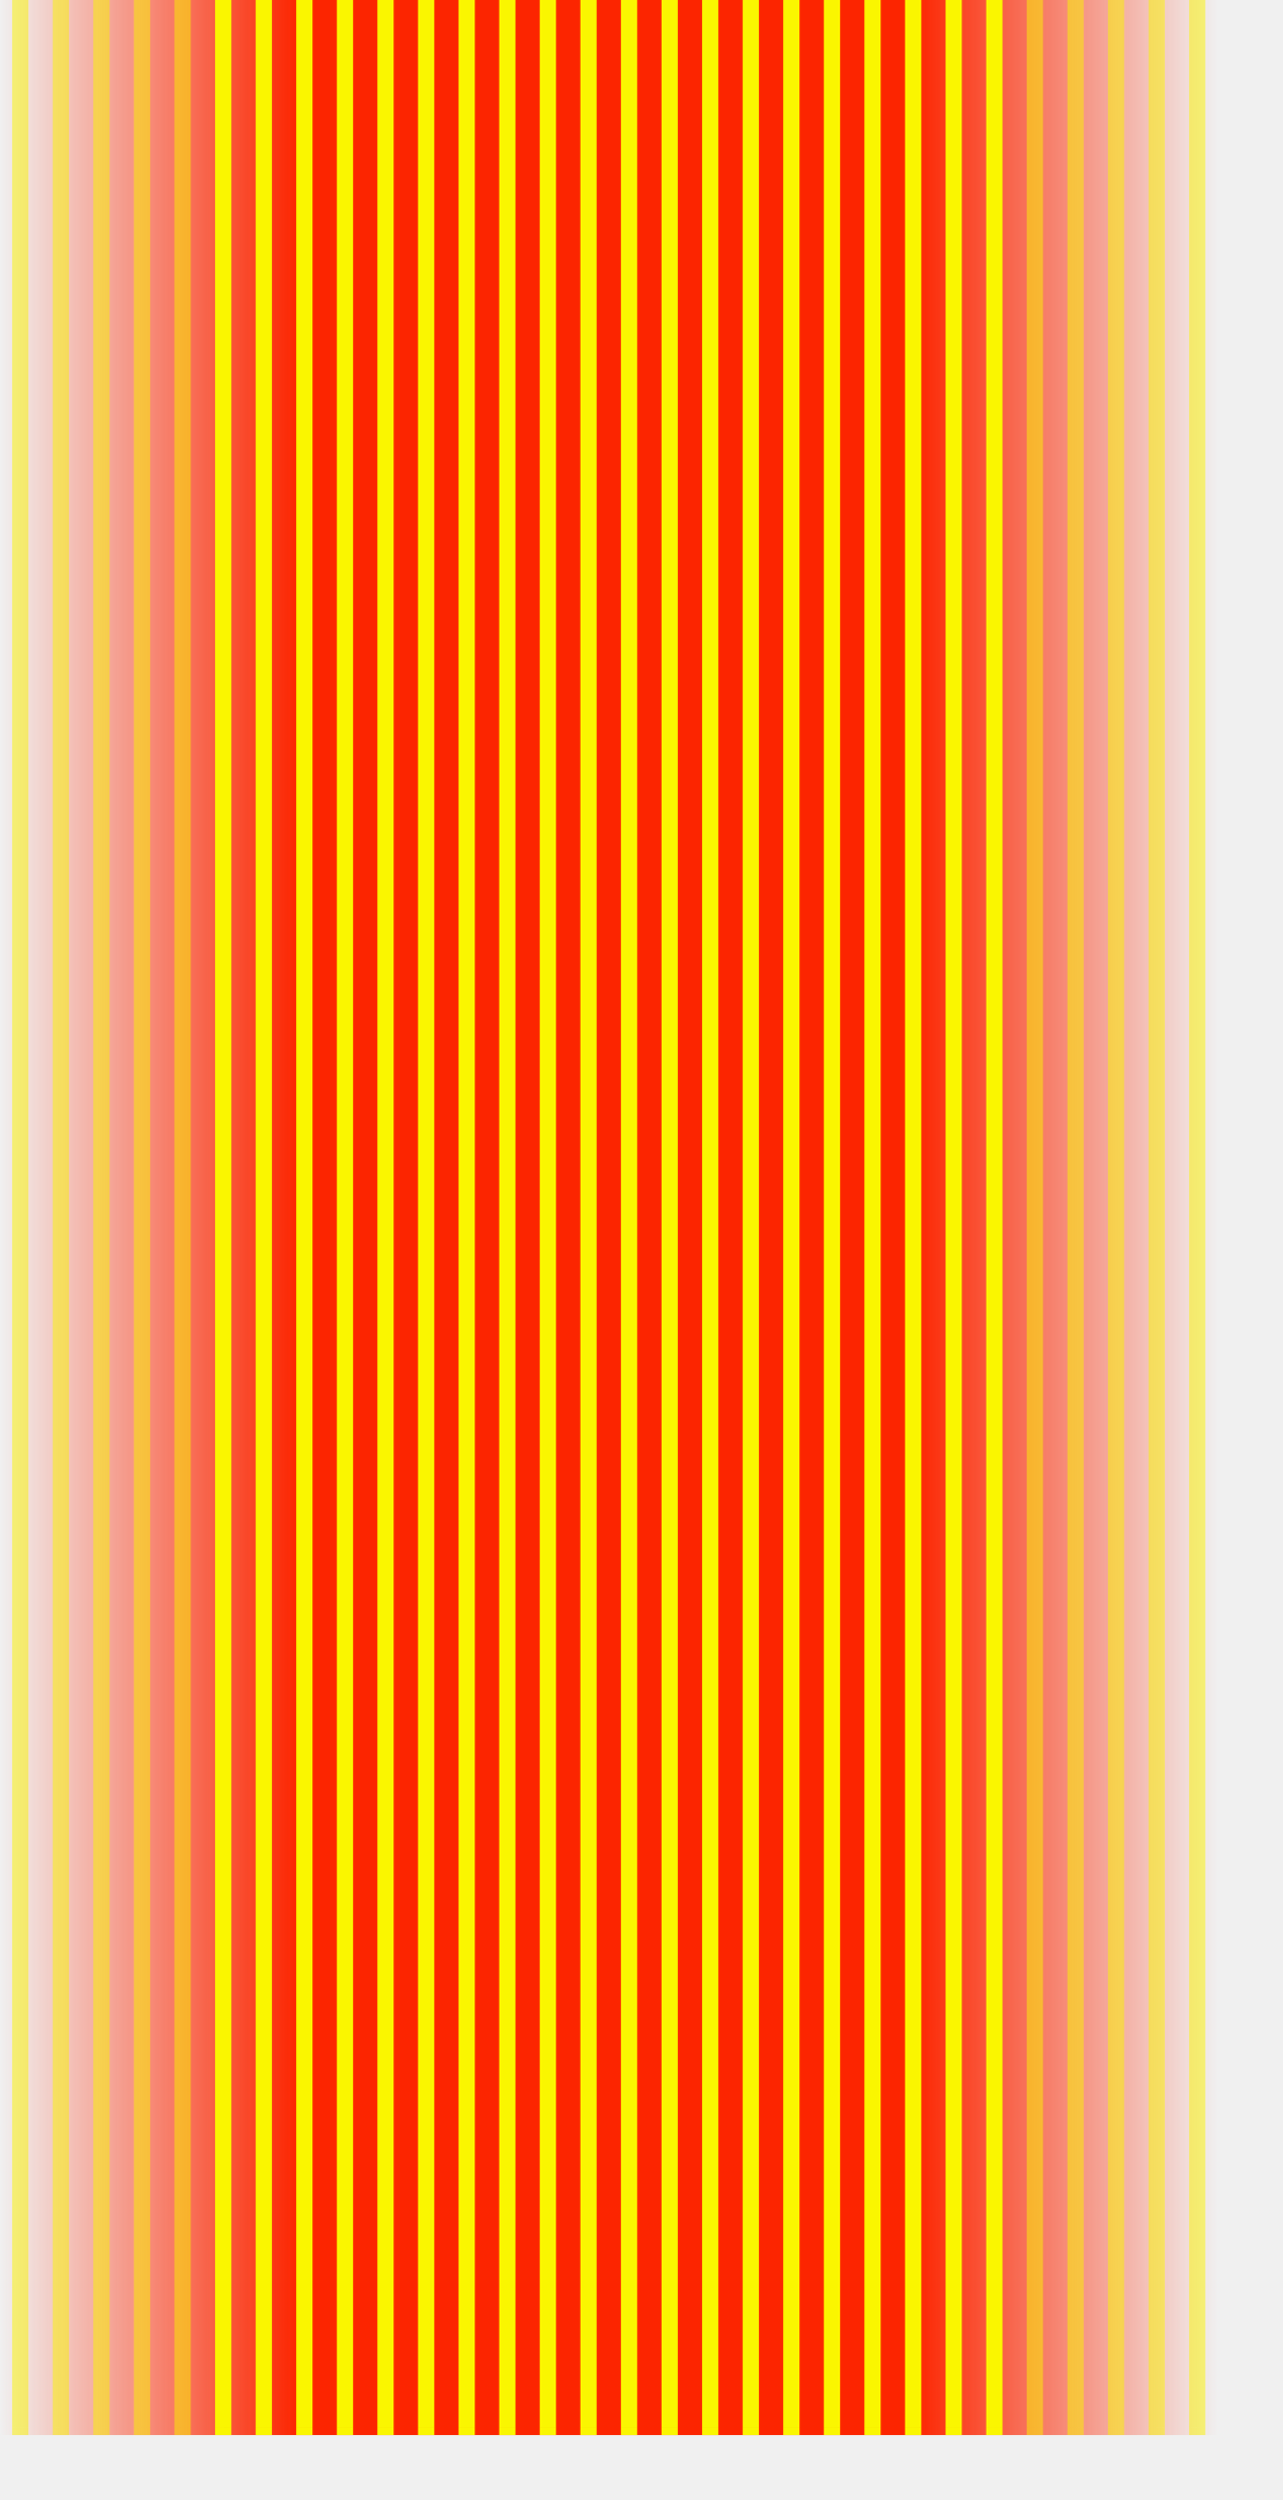
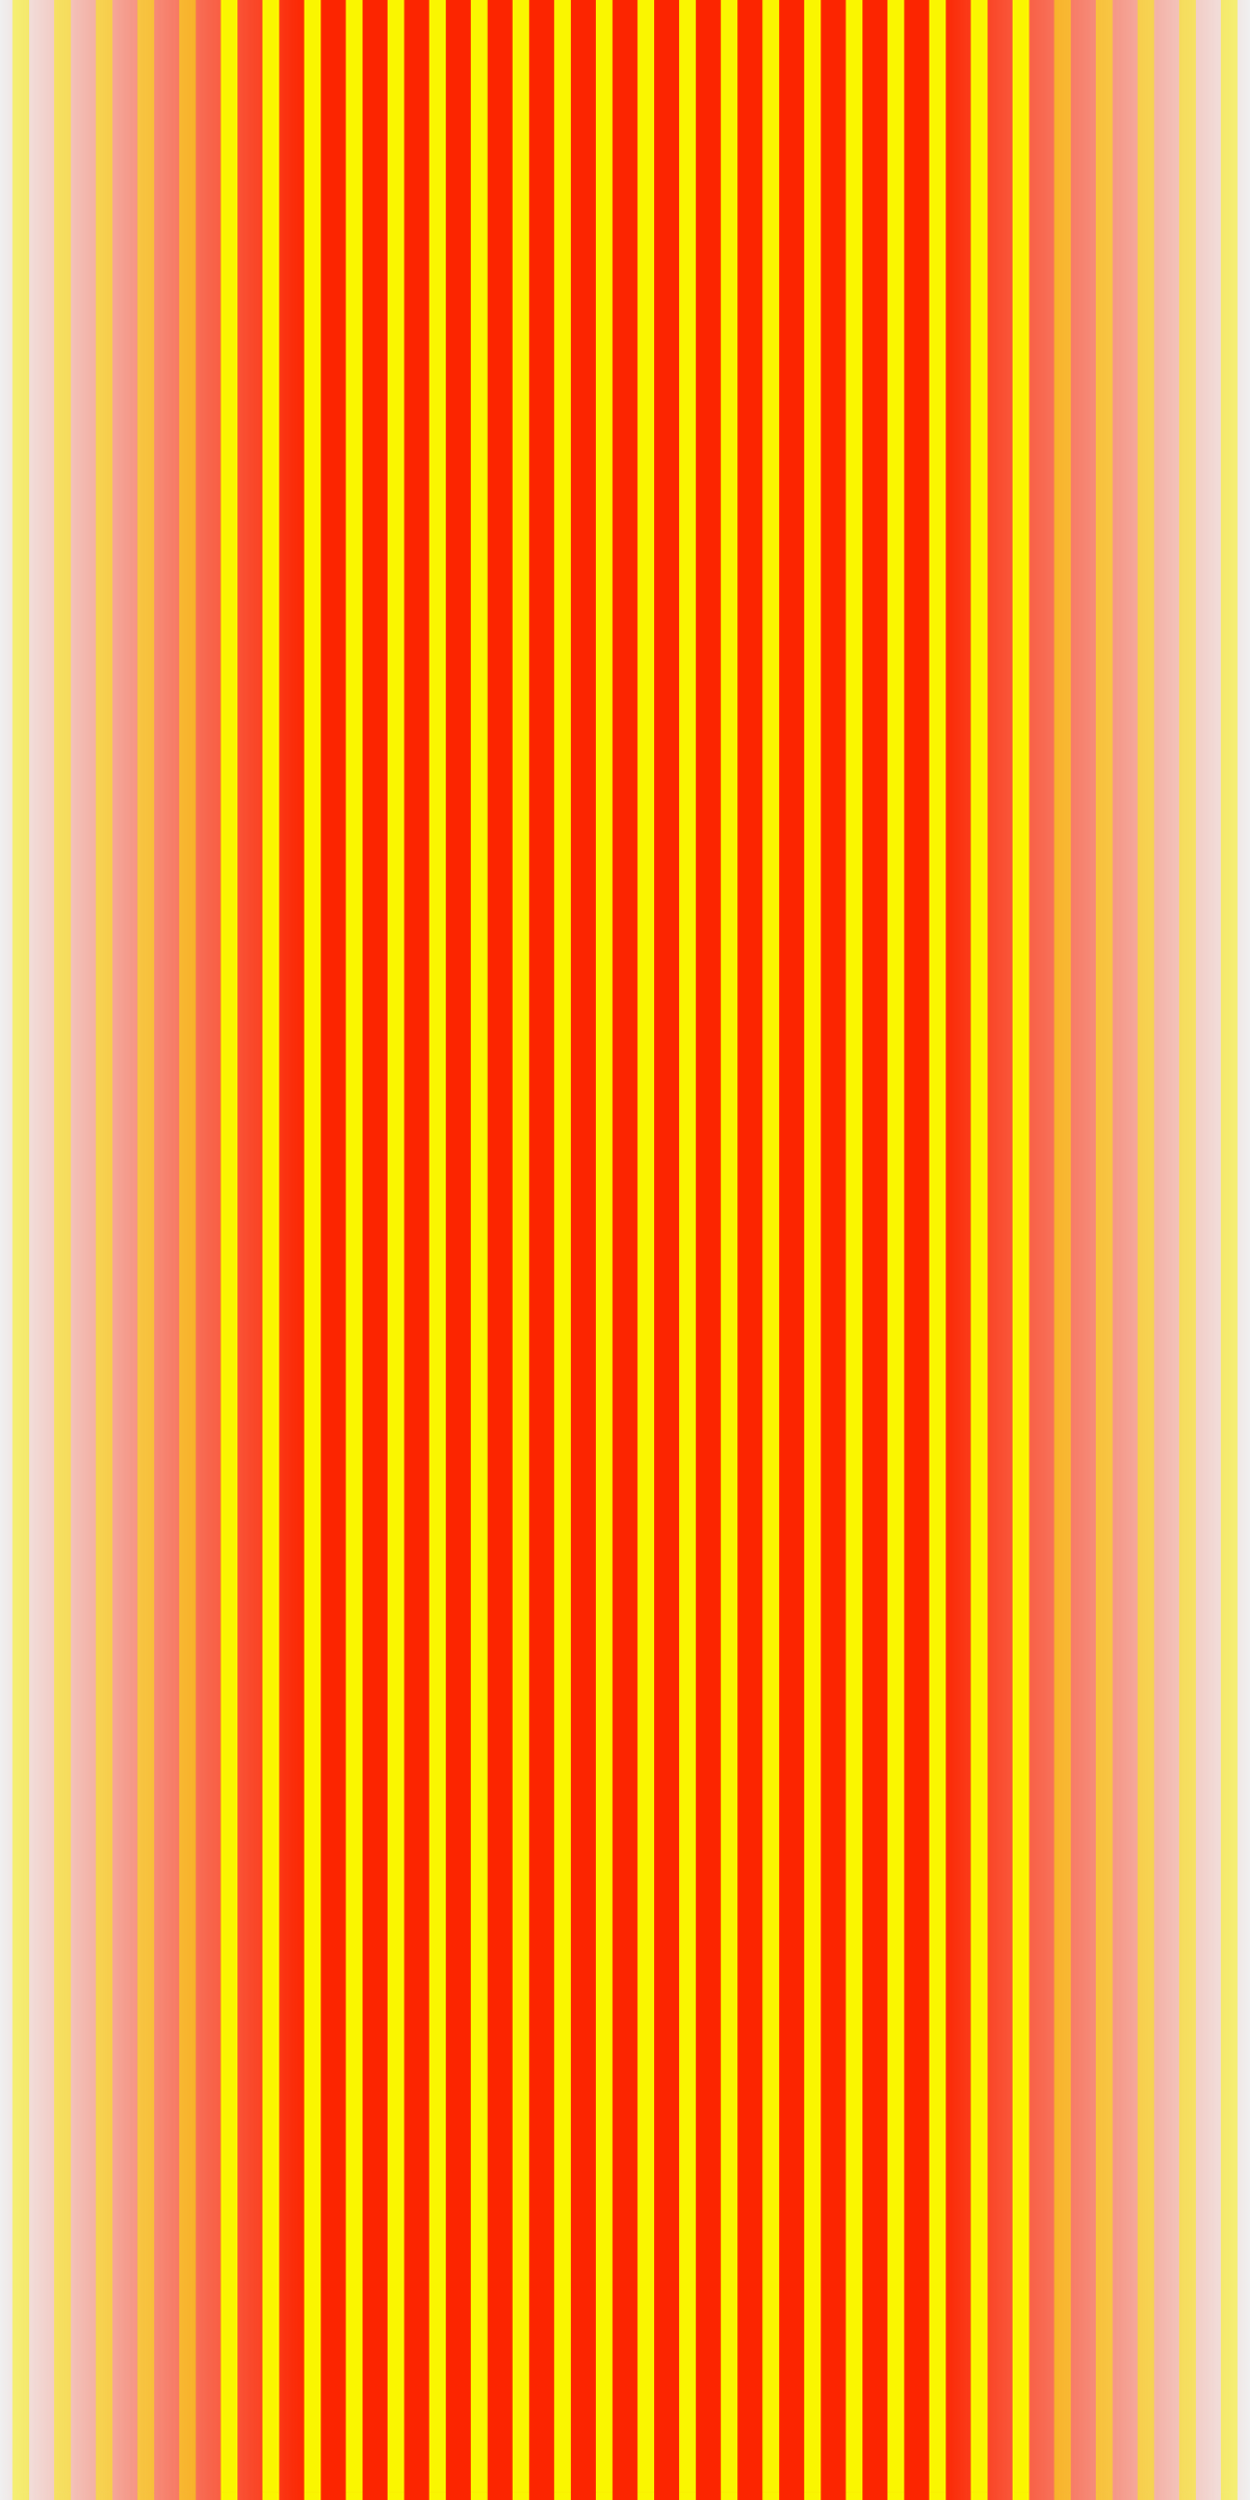
- <svg xmlns="http://www.w3.org/2000/svg" xmlns:xlink="http://www.w3.org/1999/xlink" width="158" height="308" viewBox="0 0 158 308" preserveAspectRatio="none" fill="none">
+ <svg xmlns="http://www.w3.org/2000/svg" xmlns:xlink="http://www.w3.org/1999/xlink" width="150" height="300" viewBox="0 0 150 300" preserveAspectRatio="none" fill="none">
  <style>
@keyframes kf_Rectangle_34_opacity_0 {
  0% {
    animation-timing-function: ease-out;
    opacity: 0;
  }
  100% {
    opacity: 1;
  }
}
#Rectangle_34 {
  animation: kf_Rectangle_34_opacity_0 0.5s linear infinite;
}
@keyframes kf_Rectangle_35_opacity_0 {
  0% {
    animation-timing-function: ease-out;
    opacity: 0;
  }
  100% {
    opacity: 1;
  }
}
#Rectangle_35 {
  animation: kf_Rectangle_35_opacity_0 0.5s linear infinite;
}
@keyframes kf_Rectangle_36_opacity_0 {
  0% {
    animation-timing-function: ease-out;
    opacity: 0;
  }
  100% {
    opacity: 1;
  }
}
#Rectangle_36 {
  animation: kf_Rectangle_36_opacity_0 0.5s linear infinite;
}
</style>
  <g id="left_slide" filter="url(#filter0_f_83_45)">
    <g clip-path="url(#clip0_83_45)">
      <rect width="150" height="300" fill="url(#paint0_linear_83_45)" />
      <rect id="Rectangle_34" width="25" height="300" fill="url(#pattern0_83_45)" fill-opacity="0.5" />
      <rect id="Rectangle_35" transform="translate(25)" width="100" height="300" fill="url(#pattern1_83_45)" />
      <rect id="Rectangle_36" transform="translate(125)" width="25" height="300" fill="url(#pattern2_83_45)" fill-opacity="0.5" />
    </g>
  </g>
  <defs>
    <filter id="filter0_f_83_45" x="0" y="0" width="158" height="308" filterUnits="userSpaceOnUse" color-interpolation-filters="sRGB">
      <feFlood flood-opacity="0" result="BackgroundImageFix" />
      <feBlend mode="normal" in="SourceGraphic" in2="BackgroundImageFix" result="shape" />
      <feGaussianBlur stdDeviation="0" result="effect1_foregroundBlur_83_45" />
    </filter>
    <linearGradient id="paint0_linear_83_45" x1="150" y1="150" x2="0" y2="150" gradientUnits="userSpaceOnUse">
      <stop stop-color="#FC2500" stop-opacity="0" />
      <stop offset="0.25" stop-color="#FC2500" />
      <stop offset="0.755" stop-color="#FC2500" />
      <stop offset="1" stop-color="#FC2500" stop-opacity="0" />
    </linearGradient>
    <clipPath id="clip0_83_45">
      <rect width="150" height="300" fill="white" />
    </clipPath>
    <pattern id="pattern0_83_45" patternUnits="userSpaceOnUse" patternTransform="matrix(50 0 0 300 0 -1)" preserveAspectRatio="none" viewBox="0 -1 50 300" width="1" height="1">
      <use xlink:href="#pattern0_83_45_inner" transform="translate(0 -300)" />
      <g id="pattern0_83_45_inner">
        <g id="Frame_24">
          <rect id="line_1" transform="translate(1.5)" width="2" height="300" fill="#FAF600" />
          <rect id="line_2" transform="translate(6.5)" width="2" height="300" fill="#FAF600" />
          <rect id="line_3" transform="translate(11.5)" width="2" height="300" fill="#FAF600" />
          <rect id="line_4" transform="translate(16.5)" width="2" height="300" fill="#FAF600" />
          <rect id="line_5" transform="translate(21.5)" width="2" height="300" fill="#FAF600" />
          <rect id="line_6" transform="translate(26.5)" width="2" height="300" fill="#FAF600" />
          <rect id="line_7" transform="translate(31.5)" width="2" height="300" fill="#FAF600" />
          <rect id="line_8" transform="translate(36.5)" width="2" height="300" fill="#FAF600" />
          <rect id="line_9" transform="translate(41.5)" width="2" height="300" fill="#FAF600" />
          <rect id="line_10" transform="translate(46.5)" width="2" height="300" fill="#FAF600" />
        </g>
      </g>
    </pattern>
    <pattern id="pattern1_83_45" patternUnits="userSpaceOnUse" patternTransform="matrix(50 0 0 300 0 -1)" preserveAspectRatio="none" viewBox="0 -1 50 300" width="1" height="1">
      <use xlink:href="#pattern1_83_45_inner" transform="translate(0 -300)" />
      <g id="pattern1_83_45_inner">
        <g id="Frame_24">
          <rect id="line_1" transform="translate(1.5)" width="2" height="300" fill="#FAF600" />
          <rect id="line_2" transform="translate(6.5)" width="2" height="300" fill="#FAF600" />
          <rect id="line_3" transform="translate(11.5)" width="2" height="300" fill="#FAF600" />
          <rect id="line_4" transform="translate(16.5)" width="2" height="300" fill="#FAF600" />
          <rect id="line_5" transform="translate(21.5)" width="2" height="300" fill="#FAF600" />
          <rect id="line_6" transform="translate(26.5)" width="2" height="300" fill="#FAF600" />
          <rect id="line_7" transform="translate(31.5)" width="2" height="300" fill="#FAF600" />
          <rect id="line_8" transform="translate(36.5)" width="2" height="300" fill="#FAF600" />
          <rect id="line_9" transform="translate(41.5)" width="2" height="300" fill="#FAF600" />
          <rect id="line_10" transform="translate(46.5)" width="2" height="300" fill="#FAF600" />
        </g>
      </g>
    </pattern>
    <pattern id="pattern2_83_45" patternUnits="userSpaceOnUse" patternTransform="matrix(50 0 0 300 0 -1)" preserveAspectRatio="none" viewBox="0 -1 50 300" width="1" height="1">
      <use xlink:href="#pattern2_83_45_inner" transform="translate(0 -300)" />
      <g id="pattern2_83_45_inner">
        <g id="Frame_24">
          <rect id="line_1" transform="translate(1.5)" width="2" height="300" fill="#FAF600" />
          <rect id="line_2" transform="translate(6.5)" width="2" height="300" fill="#FAF600" />
          <rect id="line_3" transform="translate(11.5)" width="2" height="300" fill="#FAF600" />
          <rect id="line_4" transform="translate(16.5)" width="2" height="300" fill="#FAF600" />
          <rect id="line_5" transform="translate(21.5)" width="2" height="300" fill="#FAF600" />
          <rect id="line_6" transform="translate(26.5)" width="2" height="300" fill="#FAF600" />
          <rect id="line_7" transform="translate(31.5)" width="2" height="300" fill="#FAF600" />
          <rect id="line_8" transform="translate(36.5)" width="2" height="300" fill="#FAF600" />
          <rect id="line_9" transform="translate(41.5)" width="2" height="300" fill="#FAF600" />
          <rect id="line_10" transform="translate(46.5)" width="2" height="300" fill="#FAF600" />
        </g>
      </g>
    </pattern>
  </defs>
</svg>
